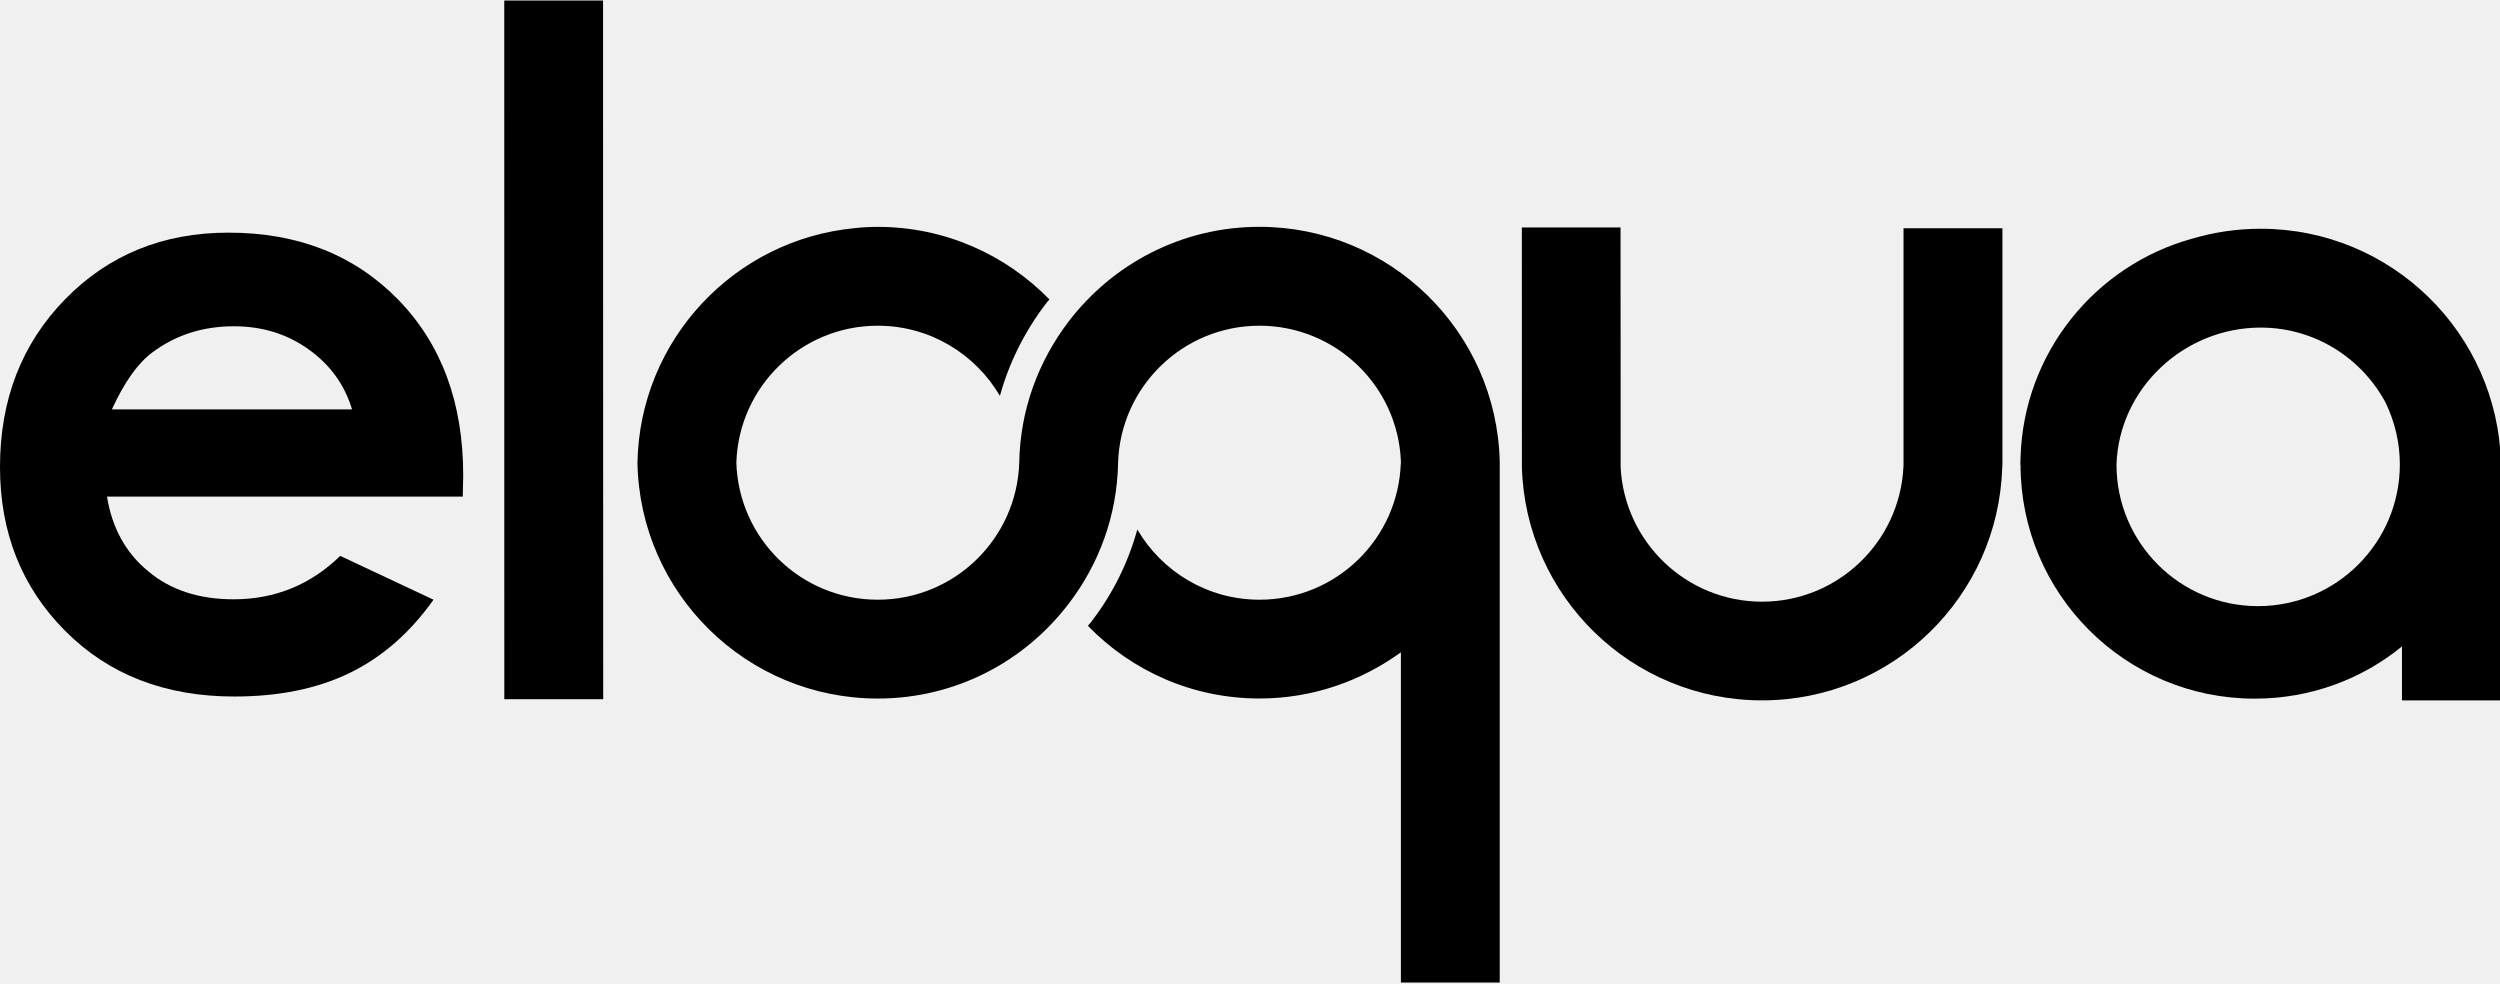
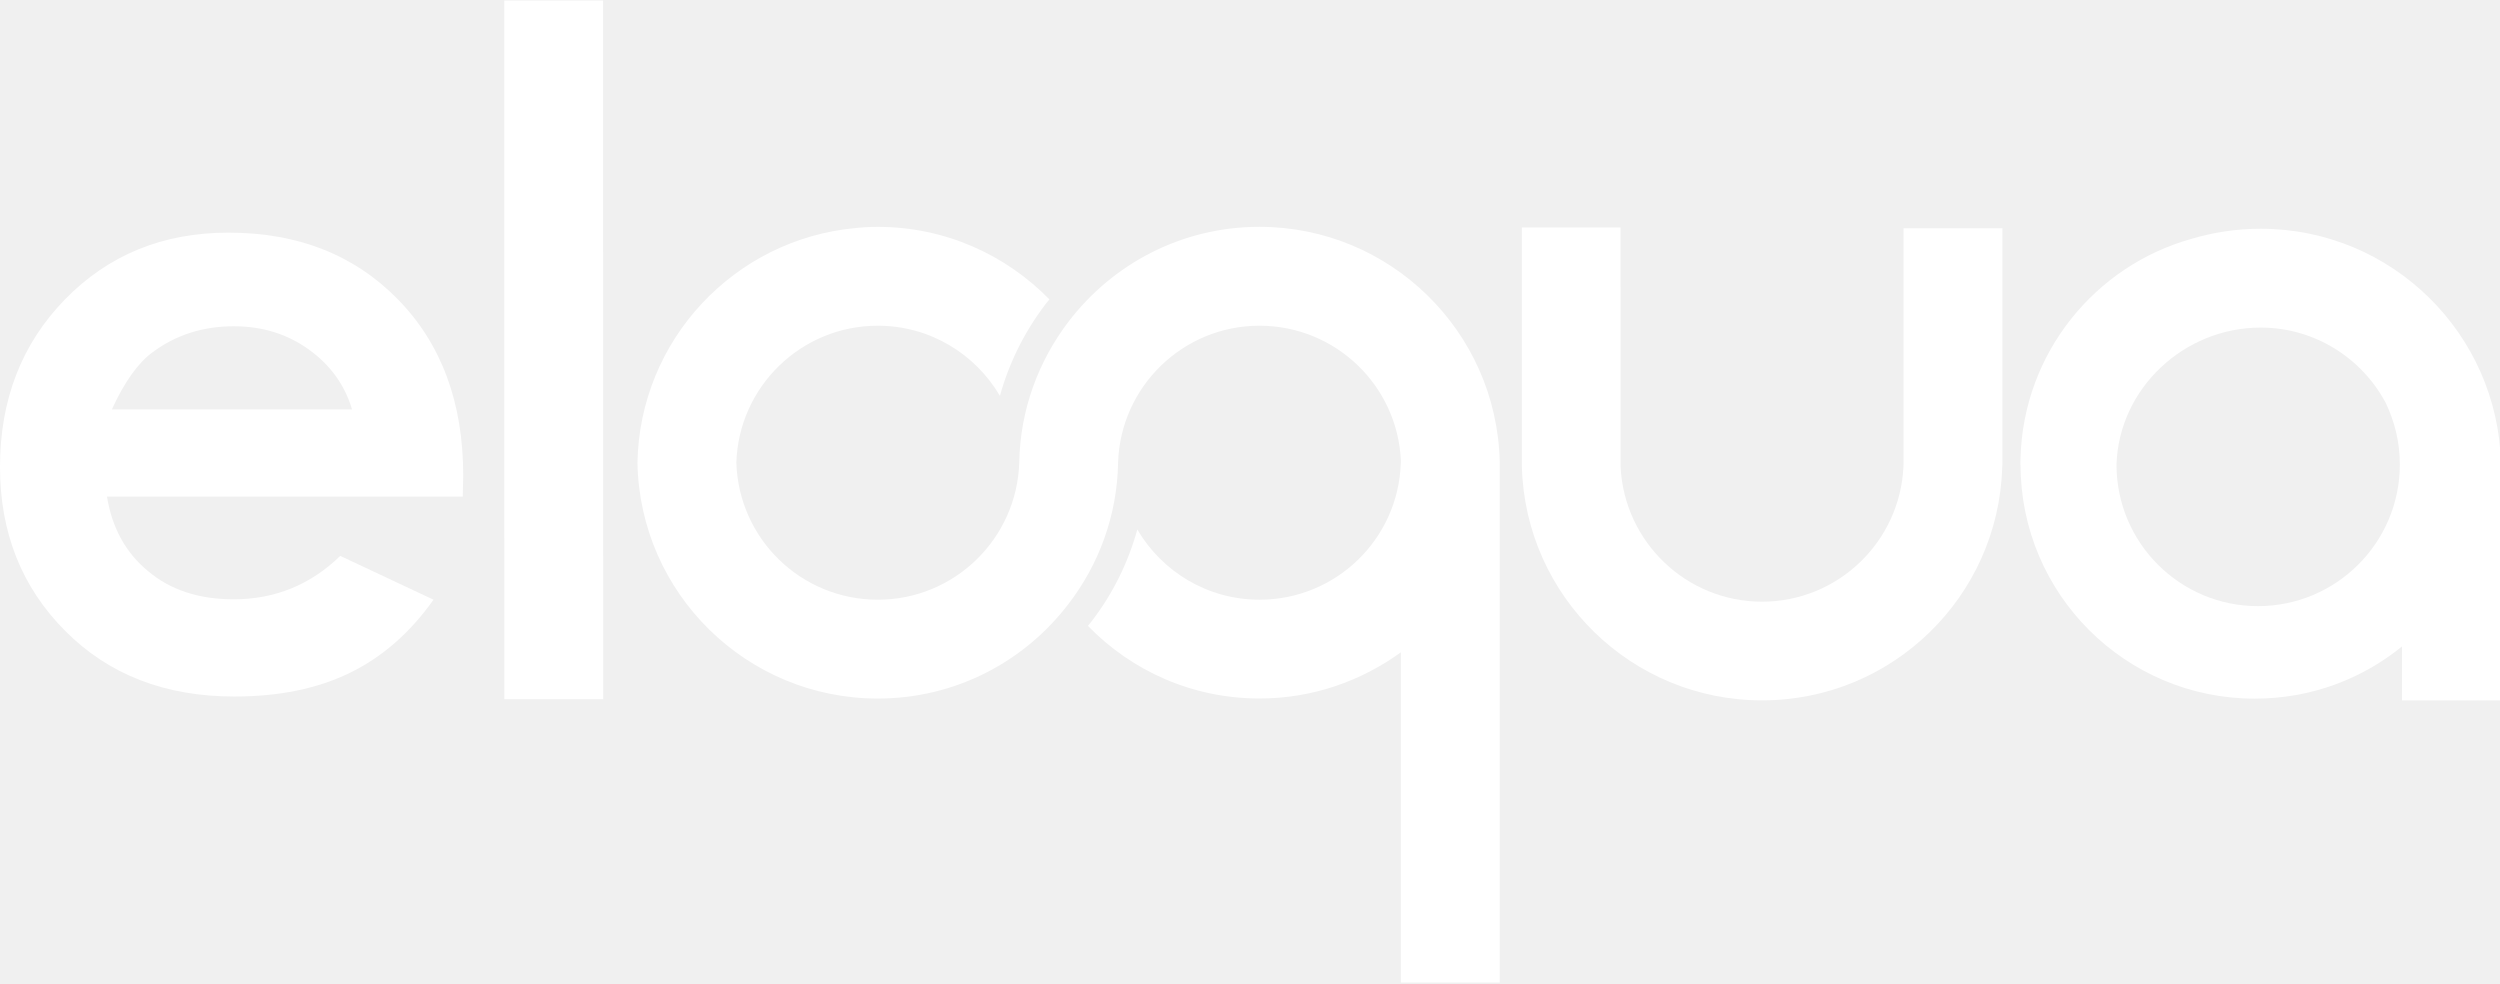
<svg xmlns="http://www.w3.org/2000/svg" version="1.1" id="Layer_1" x="0px" y="0px" width="49.399px" height="19.434px" viewBox="0 0 49.399 19.434" enable-background="new 0 0 49.399 19.434" xml:space="preserve">
  <g>
-     <path fill-rule="evenodd" clip-rule="evenodd" d="M37.613,4.51v4.67c0,0.014,0,0.03-0.002,0.046     c-0.071,1.482-1.296,2.663-2.794,2.663c-1.495,0-2.717-1.177-2.794-2.654c0-0.019,0-4.722-0.002-4.74h-1.95     c0,0.016,0,4.715,0.001,4.731c0.07,2.559,2.168,4.613,4.745,4.613c2.575,0,4.67-2.05,4.746-4.604c0-0.019,0.004-0.038,0.004-0.055     V4.51H37.613" />
-     <path fill-rule="evenodd" clip-rule="evenodd" d="M9.964,0.01c0,0.011,0.001,13.806,0.001,13.806h1.954     c0,0-0.003-13.798-0.003-13.806H9.964" />
-     <path fill-rule="evenodd" clip-rule="evenodd" d="M49.418,13.837V12.08v0.037V9.158c-0.061-2.57-2.162-4.638-4.748-4.638     c-0.474,0-0.929,0.07-1.358,0.197c-1.913,0.53-3.329,2.258-3.387,4.326c0,0.049-0.002,0.091-0.004,0.138h0.004     c0,2.552,2.07,4.624,4.627,4.624c1.104,0,2.118-0.385,2.91-1.032v1.062v0.004H49.418 M44.616,11.977     c-1.543,0-2.795-1.253-2.795-2.796c0.047-1.505,1.333-2.708,2.849-2.708c1.069,0,2.001,0.604,2.471,1.488     c0.176,0.369,0.279,0.777,0.279,1.215C47.42,10.722,46.164,11.977,44.616,11.977" />
-     <path d="M9.144,9.813H2.114c0.101,0.62,0.372,1.113,0.816,1.476c0.438,0.369,1.001,0.553,1.686,0.553     c0.816,0,1.521-0.287,2.107-0.858l1.843,0.866c-0.461,0.65-1.009,1.131-1.652,1.445c-0.64,0.312-1.401,0.468-2.282,0.468     c-1.369,0-2.483-0.431-3.343-1.296C0.43,11.605,0,10.526,0,9.228c0-1.33,0.428-2.434,1.285-3.313     c0.858-0.879,1.934-1.318,3.228-1.318c1.374,0,2.488,0.439,3.349,1.318c0.86,0.879,1.291,2.039,1.291,3.481L9.144,9.813      M6.956,8.089C6.811,7.603,6.524,7.208,6.099,6.904C5.676,6.6,5.183,6.447,4.621,6.447c-0.611,0-1.145,0.171-1.606,0.513     c-0.29,0.213-0.558,0.591-0.804,1.129H6.956z" />
-     <path d="M24.885,4.482c-1.539,0-2.902,0.736-3.771,1.873c-0.592,0.778-0.957,1.739-0.974,2.787     c-0.049,1.505-1.281,2.708-2.795,2.708c-1.516,0-2.749-1.202-2.795-2.708c0.046-1.501,1.28-2.706,2.795-2.706     c1.029,0,1.926,0.557,2.413,1.386c0.179-0.647,0.483-1.263,0.903-1.814c0.024-0.032,0.048-0.06,0.076-0.091     c-0.862-0.882-2.061-1.434-3.392-1.434c-0.164,0-0.313,0.009-0.447,0.024c-2.384,0.222-4.258,2.206-4.302,4.636     c0.046,2.581,2.155,4.66,4.749,4.66c1.539,0,2.902-0.733,3.77-1.872c0.595-0.774,0.959-1.737,0.978-2.786V9.142V9.139     c0.048-1.498,1.28-2.703,2.794-2.703c1.504,0,2.733,1.187,2.794,2.675v0.045h-0.002c-0.051,1.497-1.281,2.694-2.792,2.694     c-1.031,0-1.93-0.559-2.414-1.388c-0.18,0.652-0.482,1.267-0.903,1.815c-0.025,0.031-0.049,0.062-0.073,0.09     c0.861,0.887,2.06,1.435,3.39,1.435c1.046,0,2.009-0.344,2.794-0.913v6.526h1.953V9.122C29.575,6.551,27.471,4.482,24.885,4.482" />
+     <path fill-rule="evenodd" clip-rule="evenodd" fill="#FFFFFF" d="M37.613,4.51v4.67c0,0.014,0,0.03-0.002,0.046     c-0.071,1.482-1.296,2.663-2.794,2.663c-1.495,0-2.717-1.177-2.794-2.654c0-0.019,0-4.722-0.002-4.74h-1.95     c0,0.016,0,4.715,0.001,4.731c0.07,2.559,2.168,4.613,4.745,4.613c2.575,0,4.67-2.05,4.746-4.604c0-0.019,0.004-0.038,0.004-0.055     V4.51H37.613" />
+     <path fill-rule="evenodd" clip-rule="evenodd" fill="#FFFFFF" d="M9.964,0.01c0,0.011,0.001,13.806,0.001,13.806h1.954     c0,0-0.003-13.798-0.003-13.806H9.964" />
+     <path fill-rule="evenodd" clip-rule="evenodd" fill="#FFFFFF" d="M49.418,13.837V12.08v0.037V9.158     c-0.061-2.57-2.162-4.638-4.748-4.638c-0.474,0-0.929,0.07-1.358,0.197c-1.913,0.53-3.329,2.258-3.387,4.326     c0,0.049-0.002,0.091-0.004,0.138h0.004c0,2.552,2.07,4.624,4.627,4.624c1.104,0,2.118-0.385,2.91-1.032v1.062v0.004H49.418      M44.616,11.977c-1.543,0-2.795-1.253-2.795-2.796c0.047-1.505,1.333-2.708,2.849-2.708c1.069,0,2.001,0.604,2.471,1.488     c0.176,0.369,0.279,0.777,0.279,1.215C47.42,10.722,46.164,11.977,44.616,11.977" />
+     <path fill="#FFFFFF" d="M9.144,9.813H2.114c0.101,0.62,0.372,1.113,0.816,1.476c0.438,0.369,1.001,0.553,1.686,0.553     c0.816,0,1.521-0.287,2.107-0.858l1.843,0.866c-0.461,0.65-1.009,1.131-1.652,1.445c-0.64,0.312-1.401,0.468-2.282,0.468     c-1.369,0-2.483-0.431-3.343-1.296C0.43,11.605,0,10.526,0,9.228c0-1.33,0.428-2.434,1.285-3.313     c0.858-0.879,1.934-1.318,3.228-1.318c1.374,0,2.488,0.439,3.349,1.318c0.86,0.879,1.291,2.039,1.291,3.481L9.144,9.813      M6.956,8.089C6.811,7.603,6.524,7.208,6.099,6.904C5.676,6.6,5.183,6.447,4.621,6.447c-0.611,0-1.145,0.171-1.606,0.513     c-0.29,0.213-0.558,0.591-0.804,1.129H6.956z" />
+     <path fill="#FFFFFF" d="M24.885,4.482c-1.539,0-2.902,0.736-3.771,1.873c-0.592,0.778-0.957,1.739-0.974,2.787     c-0.049,1.505-1.281,2.708-2.795,2.708c-1.516,0-2.749-1.202-2.795-2.708c0.046-1.501,1.28-2.706,2.795-2.706     c1.029,0,1.926,0.557,2.413,1.386c0.179-0.647,0.483-1.263,0.903-1.814c0.024-0.032,0.048-0.06,0.076-0.091     c-0.862-0.882-2.061-1.434-3.392-1.434c-0.164,0-0.313,0.009-0.447,0.024c-2.384,0.222-4.258,2.206-4.302,4.636     c0.046,2.581,2.155,4.66,4.749,4.66c1.539,0,2.902-0.733,3.77-1.872c0.595-0.774,0.959-1.737,0.978-2.786V9.142V9.139     c0.048-1.498,1.28-2.703,2.794-2.703c1.504,0,2.733,1.187,2.794,2.675v0.045h-0.002c-0.051,1.497-1.281,2.694-2.792,2.694     c-1.031,0-1.93-0.559-2.414-1.388c-0.18,0.652-0.482,1.267-0.903,1.815c-0.025,0.031-0.049,0.062-0.073,0.09     c0.861,0.887,2.06,1.435,3.39,1.435c1.046,0,2.009-0.344,2.794-0.913v6.526h1.953V9.122C29.575,6.551,27.471,4.482,24.885,4.482" />
  </g>
</svg>
